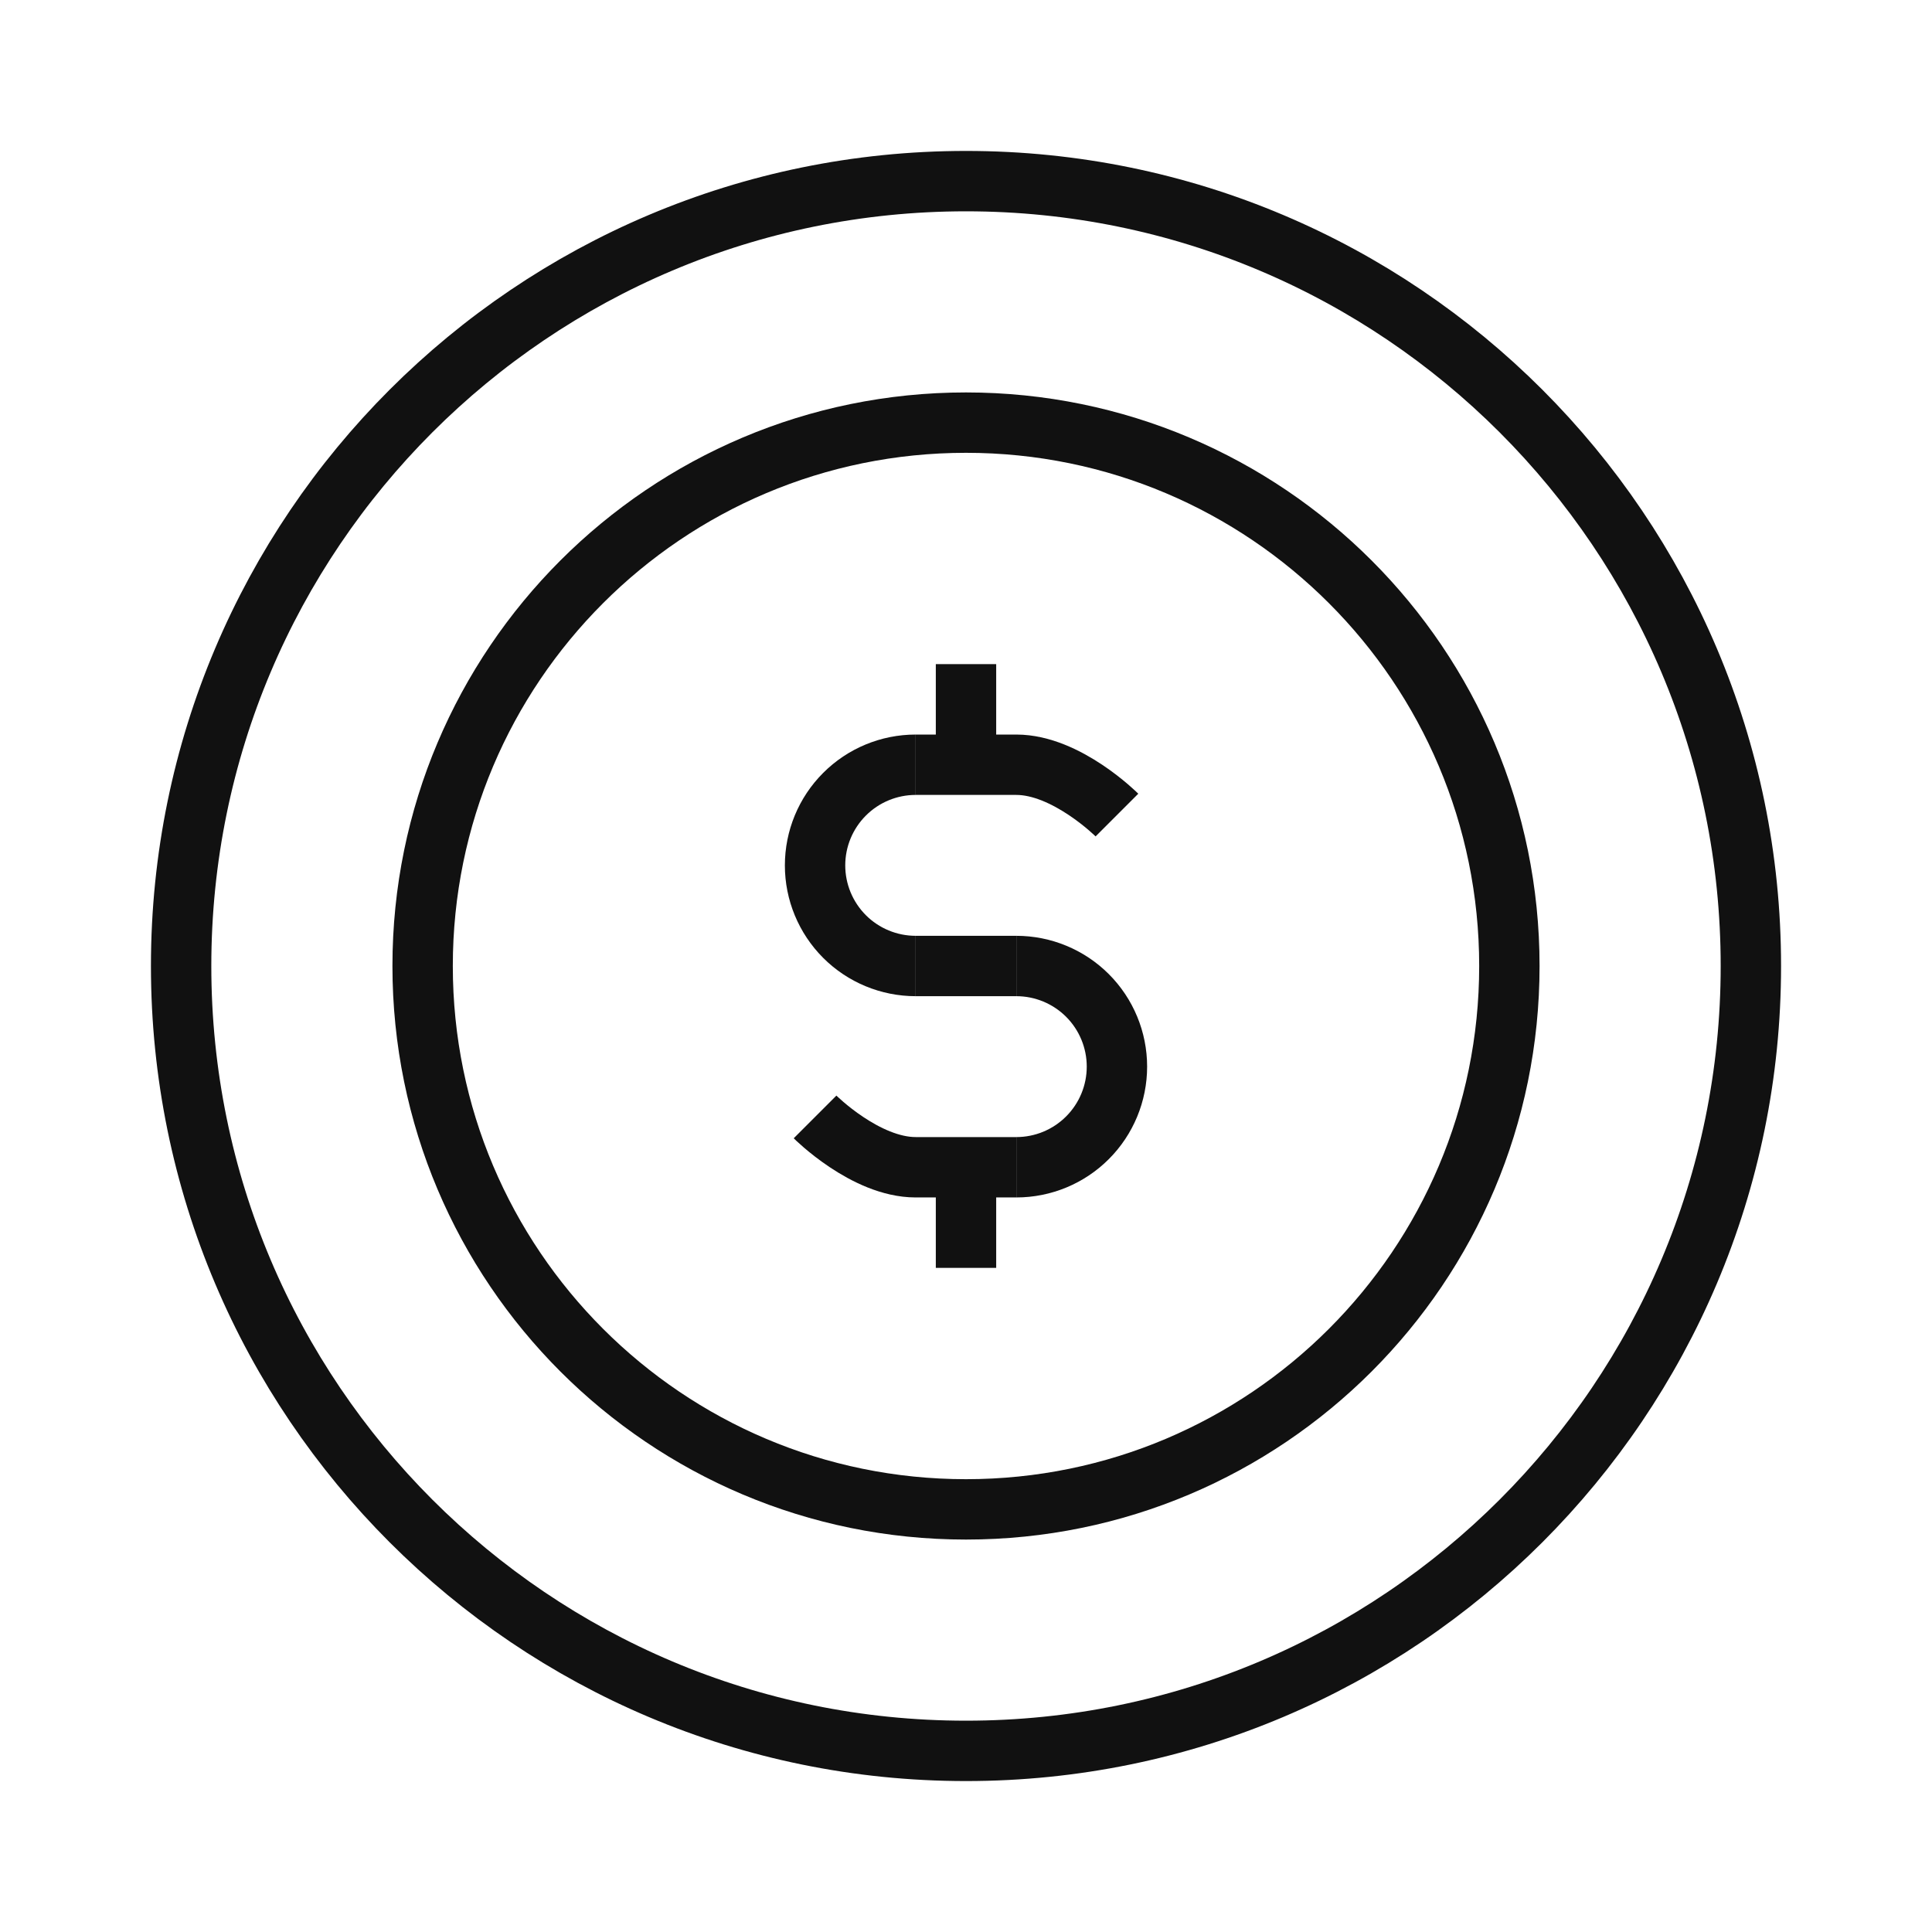
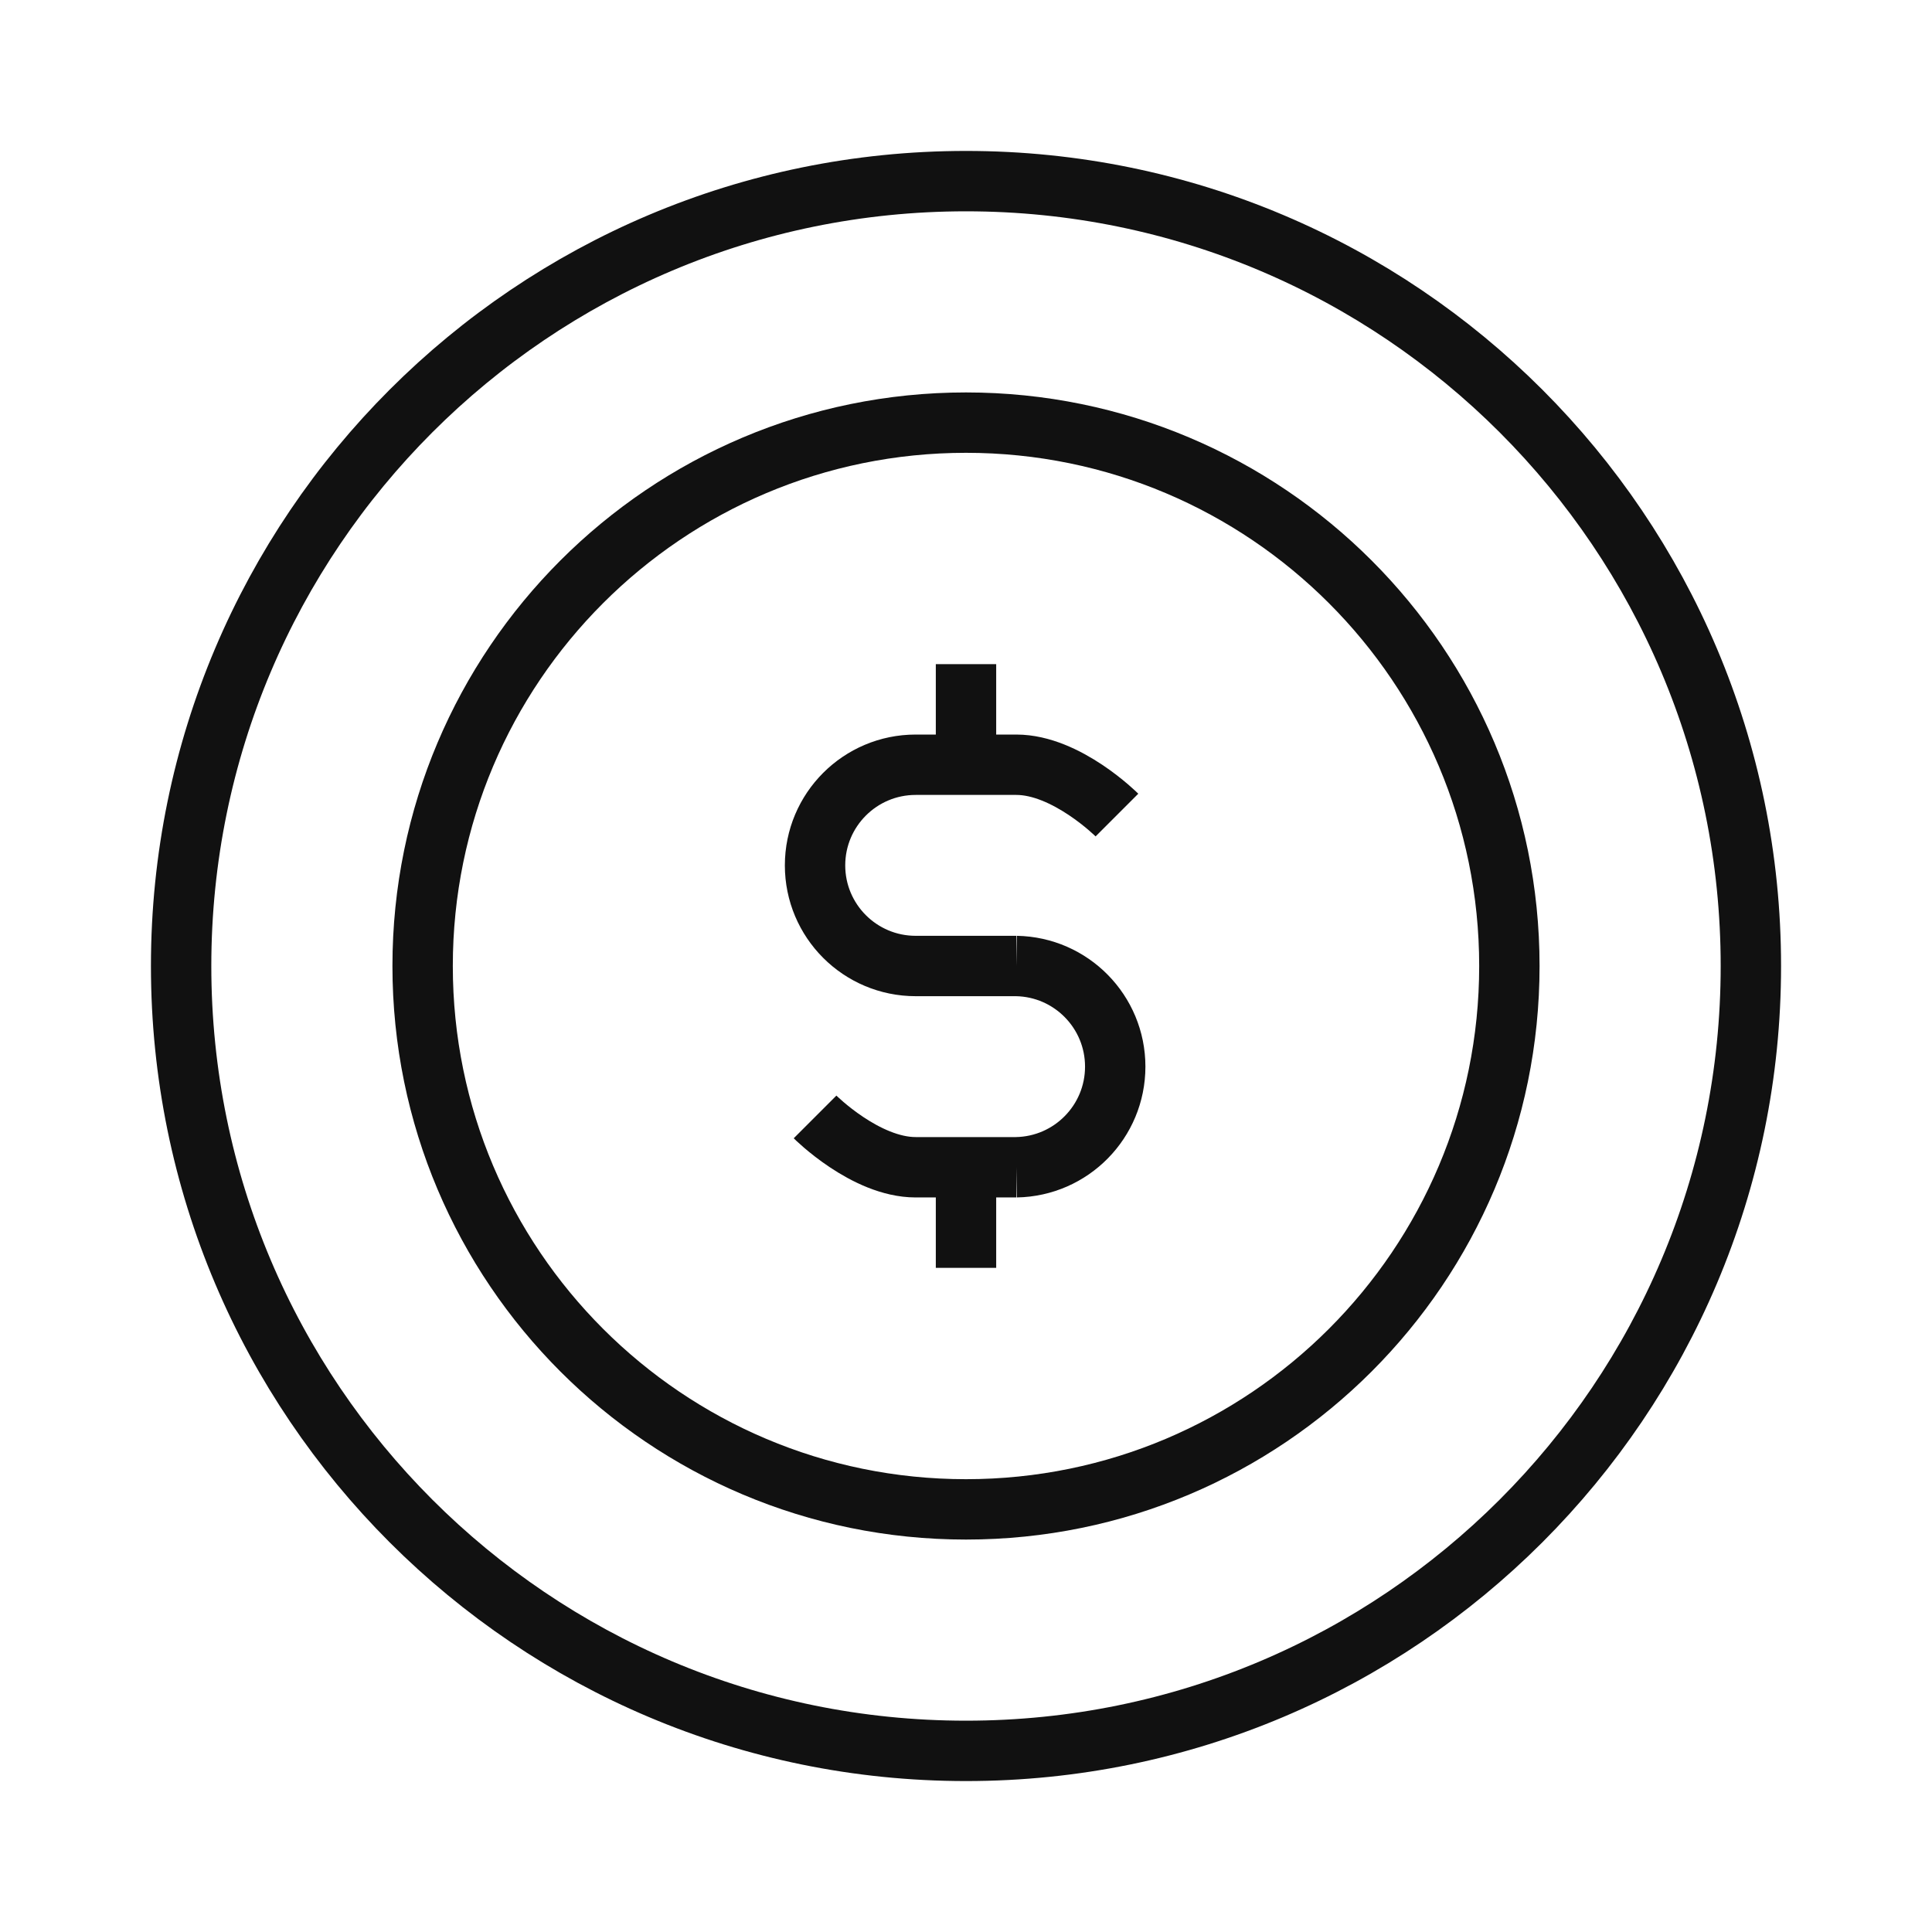
- <svg xmlns="http://www.w3.org/2000/svg" width="64" height="64" viewBox="0 0 64 64" fill="none">
-   <path d="M30.333 32C29.449 32 28.601 31.649 27.976 31.024C27.351 30.398 27 29.551 27 28.667C27 27.782 27.351 26.935 27.976 26.31C28.601 25.684 29.449 25.333 30.333 25.333" stroke="#111111" stroke-width="2" stroke-miterlimit="5" />
-   <path d="M33.667 32C34.551 32 35.399 32.351 36.024 32.976C36.649 33.601 37 34.449 37 35.333C37 36.217 36.649 37.065 36.024 37.69C35.399 38.316 34.551 38.667 33.667 38.667" stroke="#111111" stroke-width="2" stroke-miterlimit="5" />
-   <path d="M32 22V25.333" stroke="#111111" stroke-width="2" stroke-miterlimit="5" />
-   <path d="M32 38.667V42" stroke="#111111" stroke-width="2" stroke-miterlimit="5" />
-   <path d="M30.333 32H33.667" stroke="#111111" stroke-width="2" stroke-miterlimit="5" />
-   <path d="M37 27C37 27 35.333 25.333 33.667 25.333H30.333" stroke="#111111" stroke-width="2" stroke-miterlimit="5" />
-   <path d="M27 37C27 37 28.667 38.667 30.333 38.667H33.667" stroke="#111111" stroke-width="2" stroke-miterlimit="5" />
-   <path d="M32 50C41.941 50 50 41.941 50 32C50 22.059 41.941 14 32 14C22.059 14 14 22.059 14 32C14 41.941 22.059 50 32 50Z" stroke="#111111" stroke-width="2" stroke-miterlimit="5" />
-   <path d="M32 58C46.359 58 58 46.359 58 32C58 17.641 46.359 6 32 6C17.641 6 6 17.641 6 32C6 46.359 17.641 58 32 58Z" stroke="#111111" stroke-width="2" stroke-miterlimit="5" />
+ <svg xmlns="http://www.w3.org/2000/svg" width="64" height="64" fill="none">
+   <path d="M30.333 32a3.333 3.333 0 010-6.667M33.667 32a3.334 3.334 0 010 6.667M32 22v3.333m0 13.334V42m-1.667-10h3.334M37 27s-1.667-1.667-3.333-1.667h-3.334M27 37s1.667 1.667 3.333 1.667h3.334" stroke="#111" stroke-width="2" stroke-miterlimit="5" />
+   <path d="M32 50c9.941 0 18-8.059 18-18s-8.059-18-18-18-18 8.059-18 18 8.059 18 18 18z" stroke="#111" stroke-width="2" stroke-miterlimit="5" />
+   <path d="M32 58c14.36 0 26-11.64 26-26S46.36 6 32 6 6 17.64 6 32s11.64 26 26 26z" stroke="#111" stroke-width="2" stroke-miterlimit="5" />
</svg>
